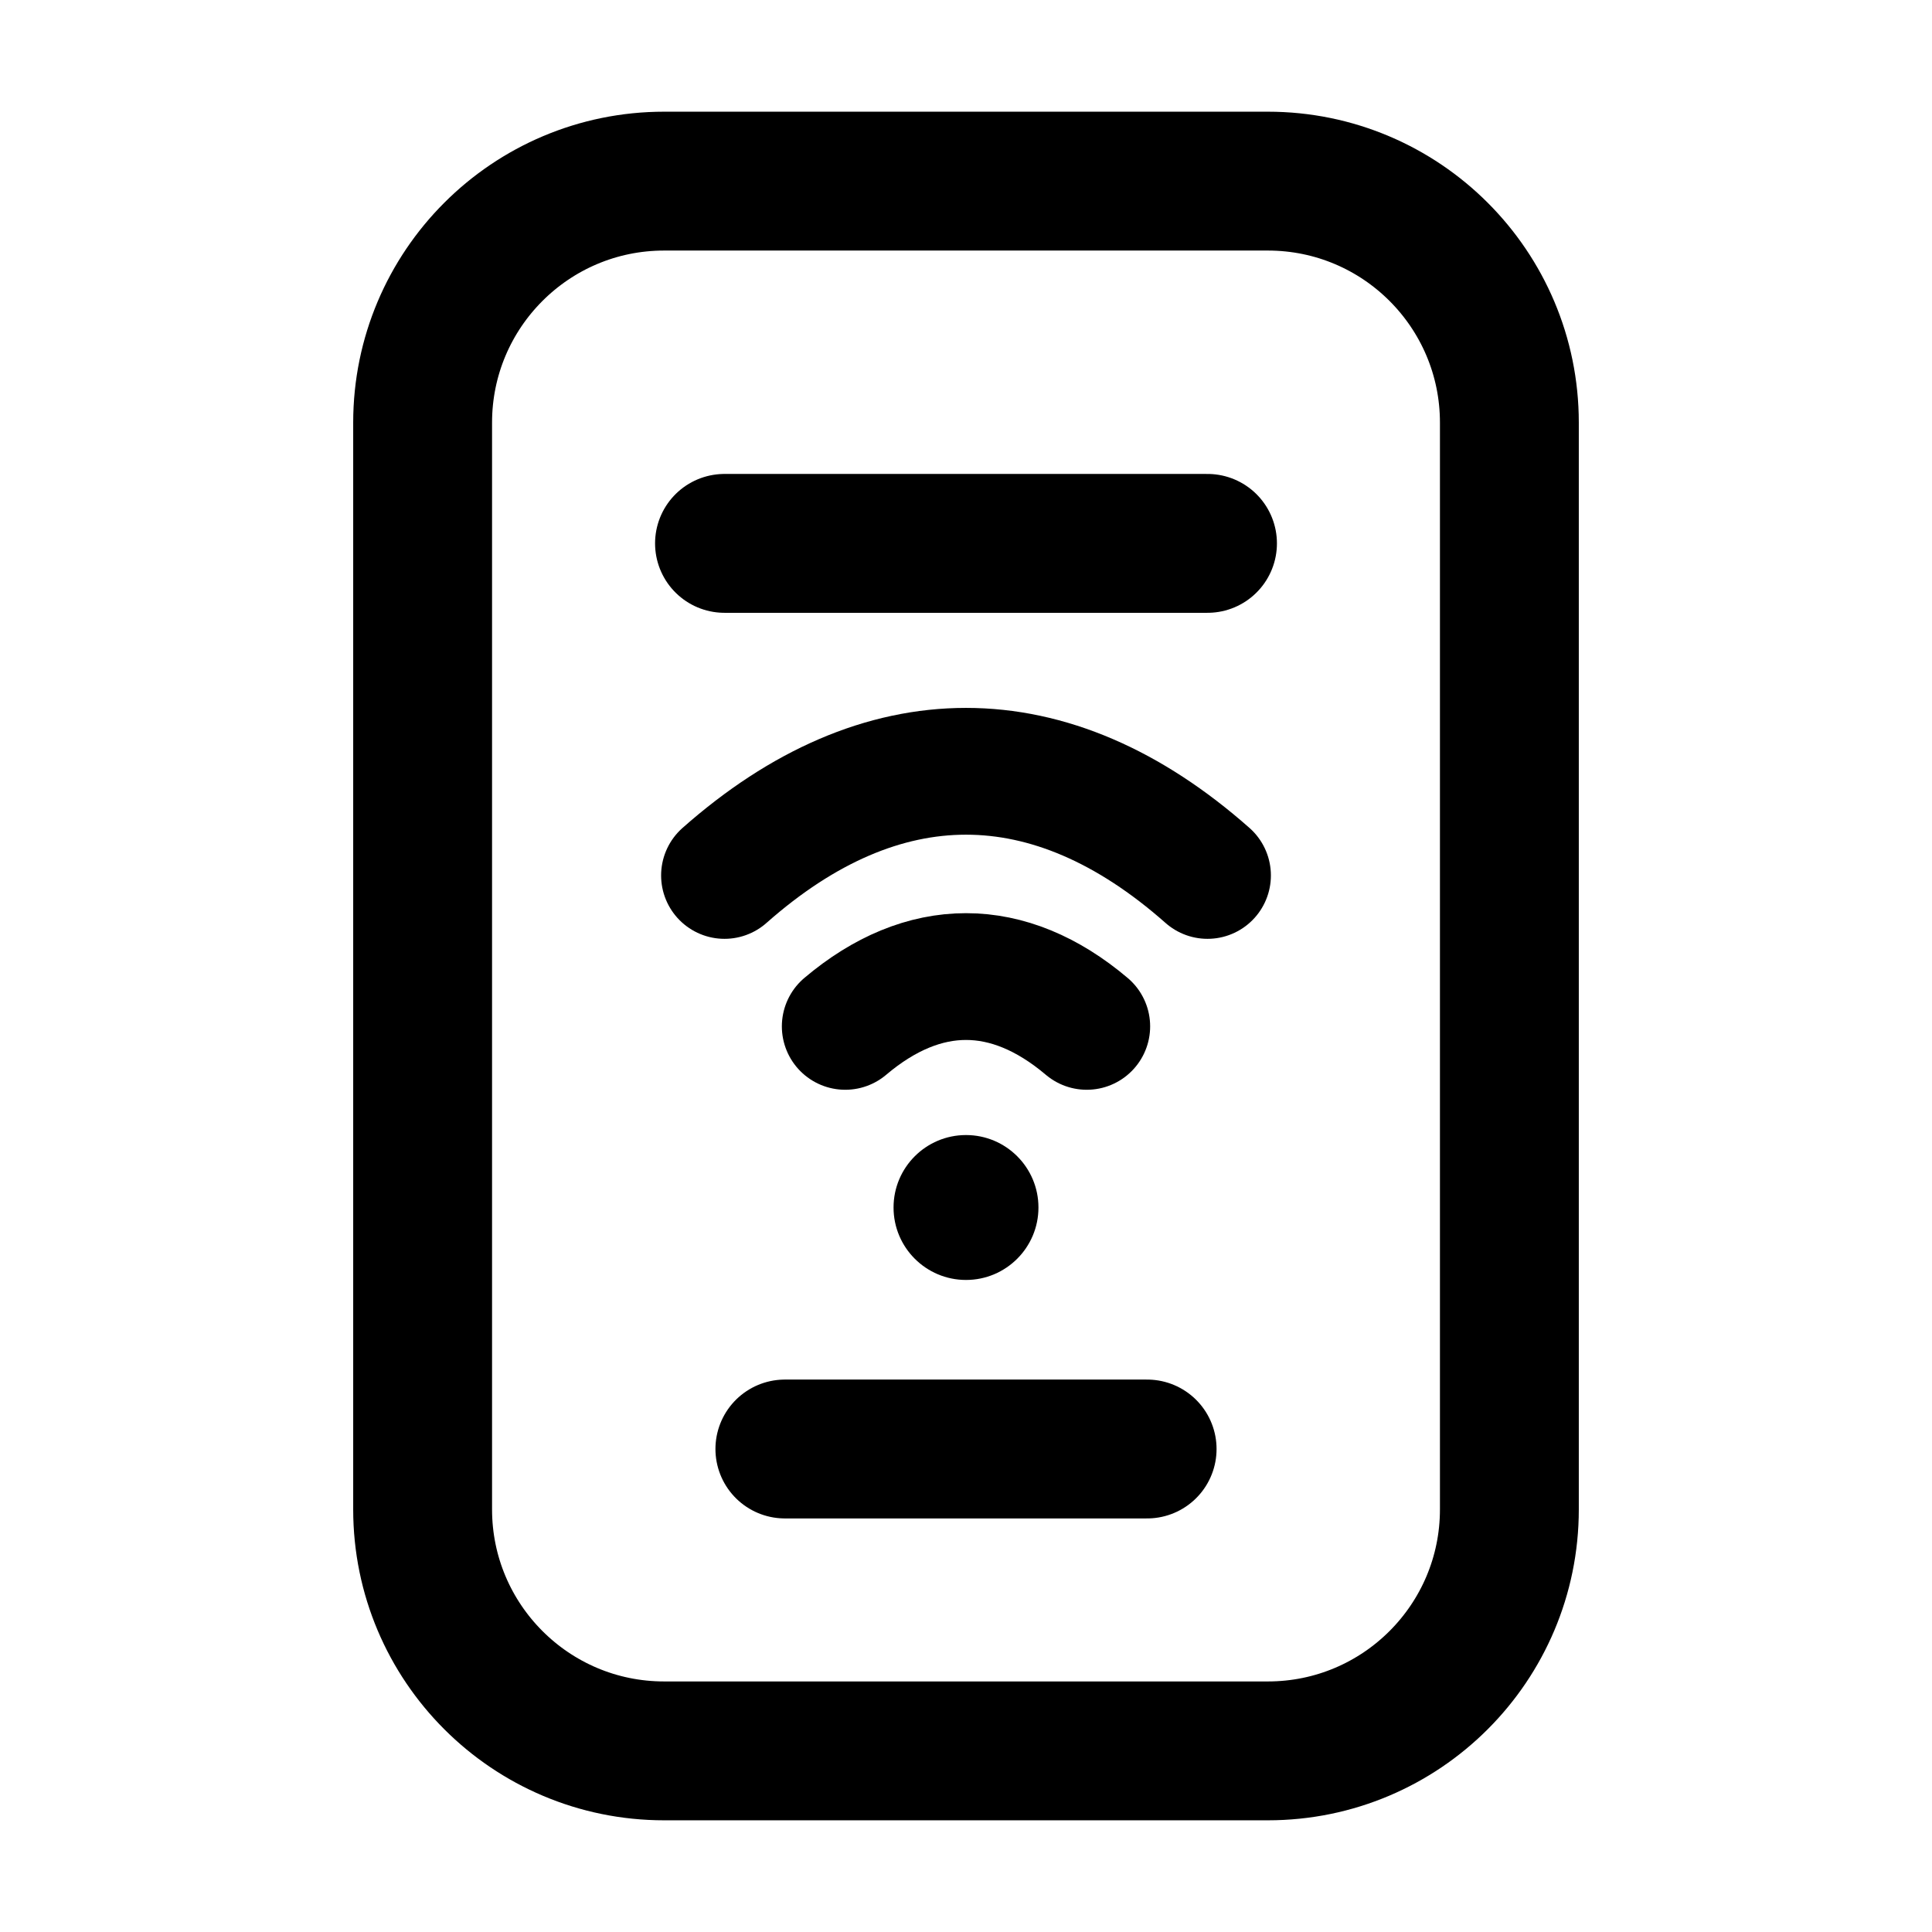
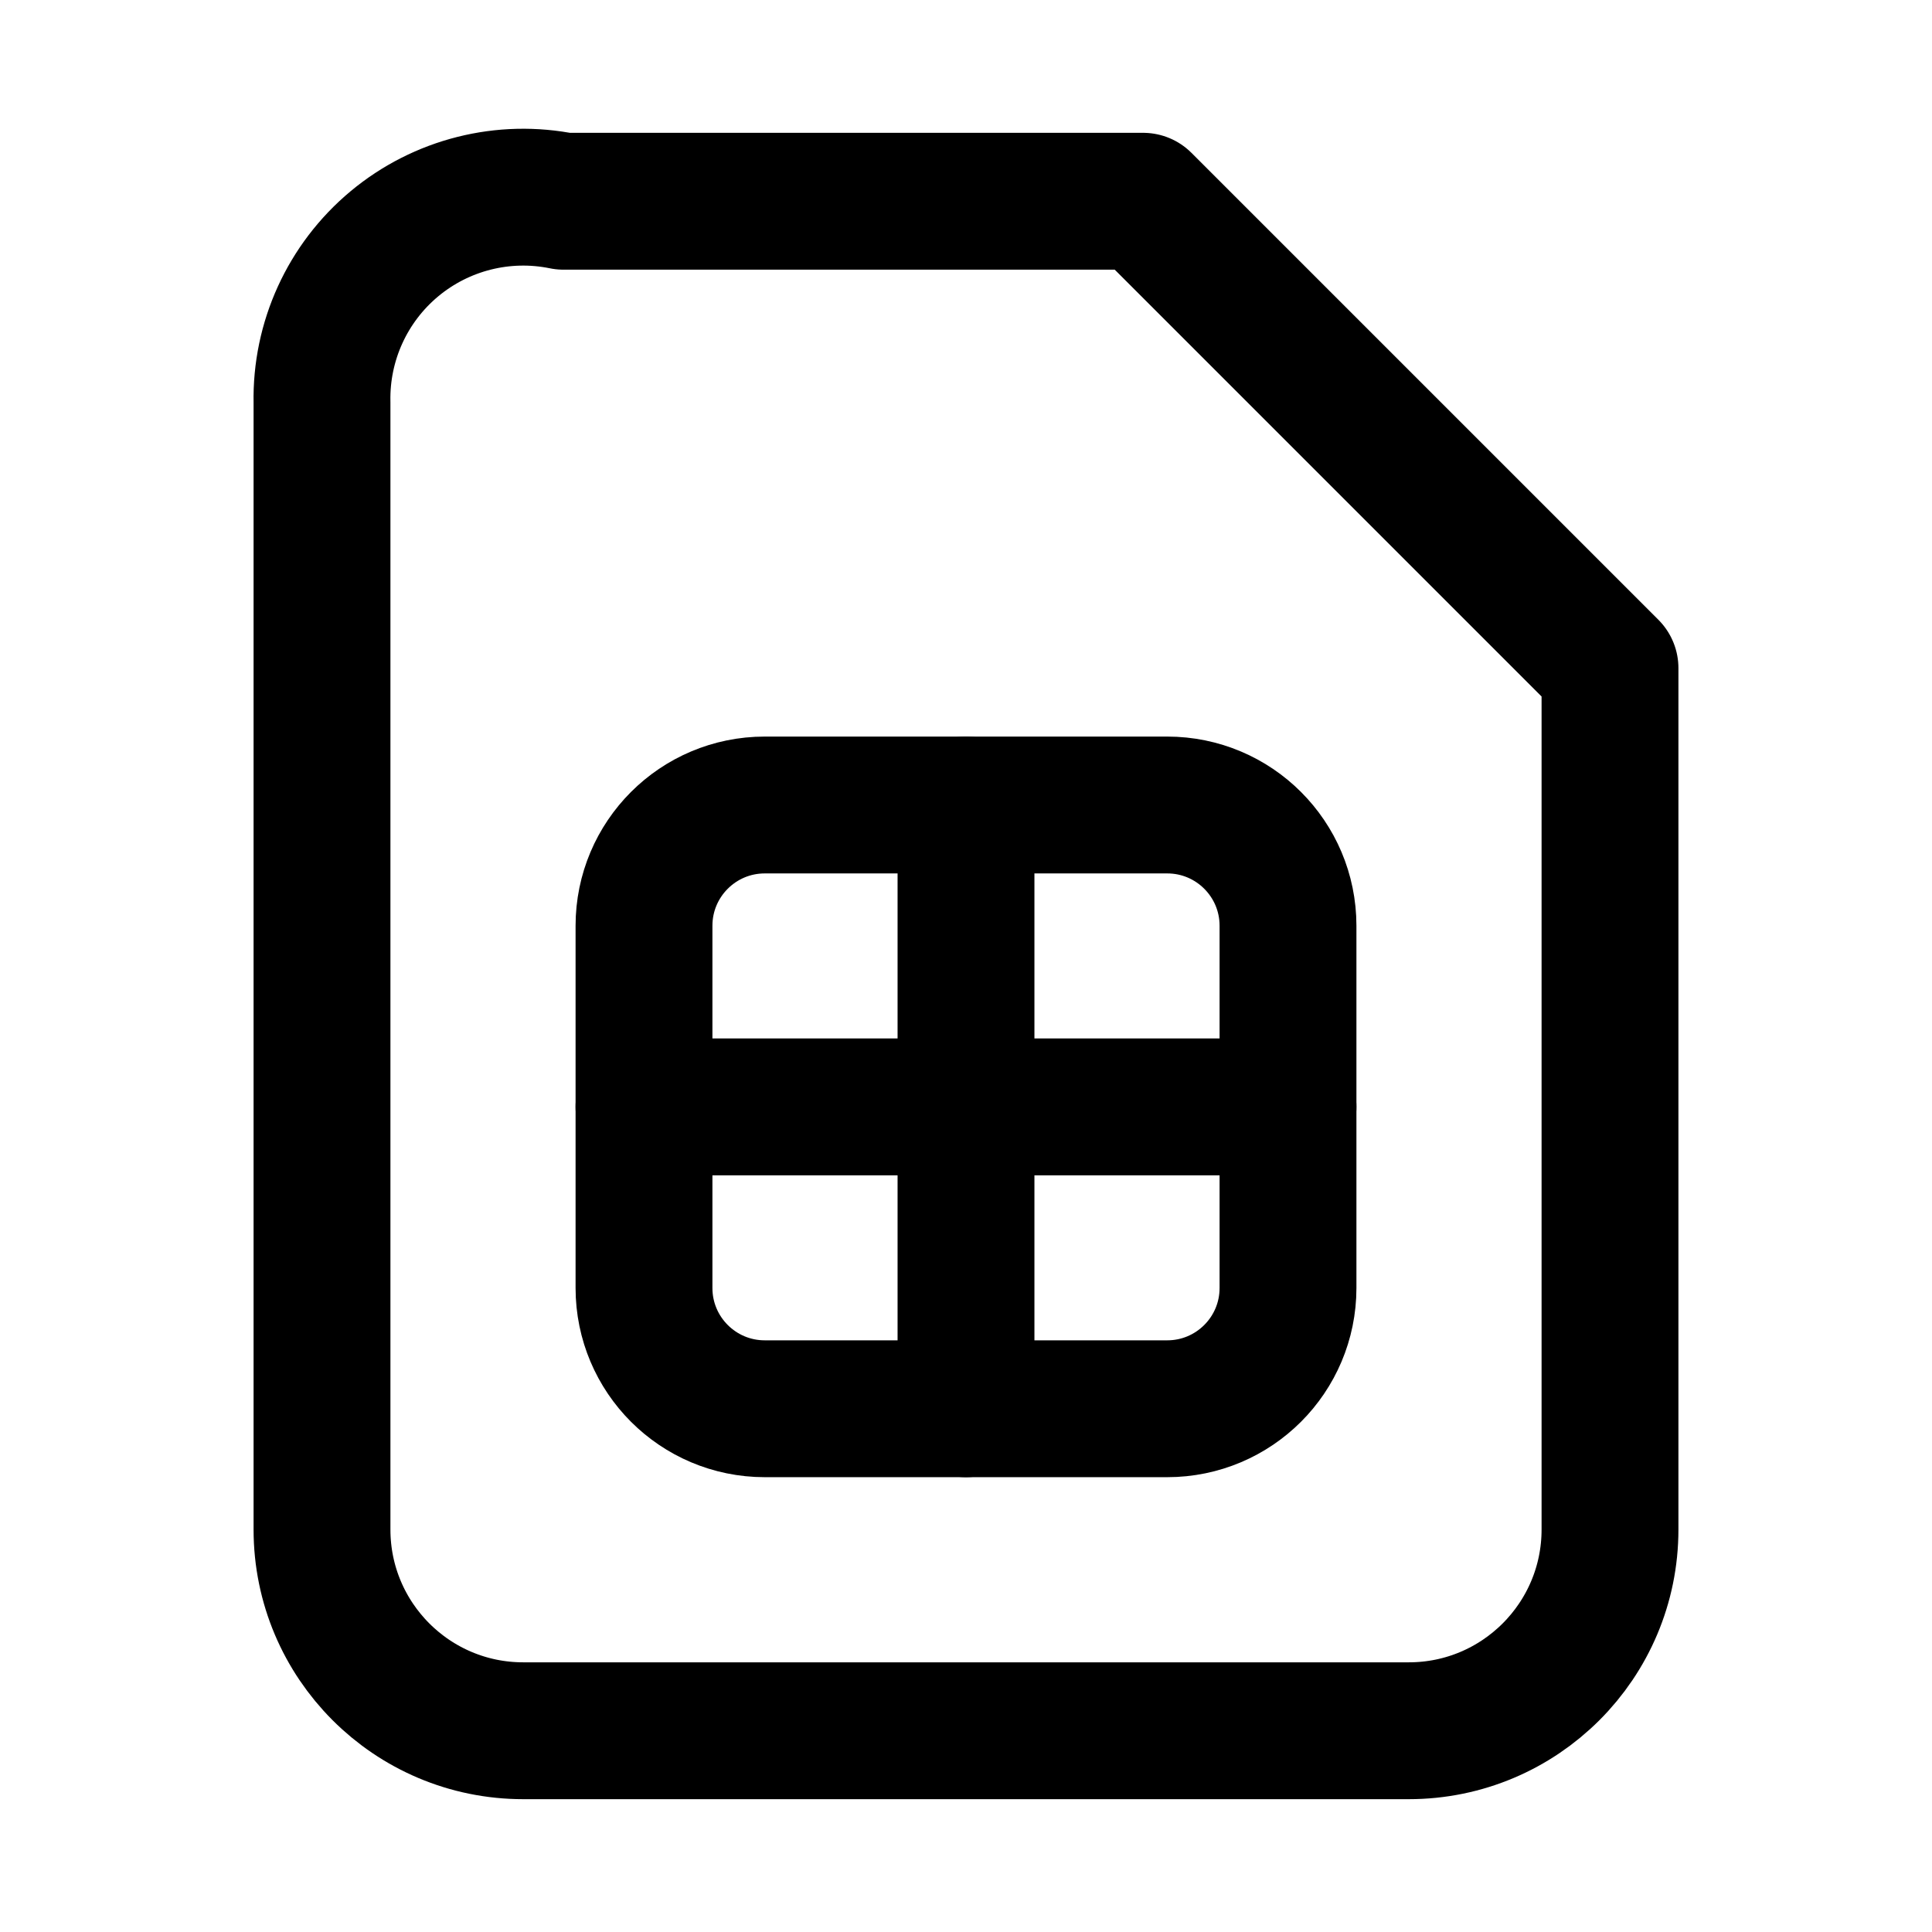
- <svg xmlns="http://www.w3.org/2000/svg" viewBox="0 0 32 32" fill="none">
-   <rect x="7" y="3" width="18" height="26" rx="4" stroke="black" stroke-width="2.3" />
-   <path d="M12 9h8M13 24h6" stroke="black" stroke-width="2.3" stroke-linecap="round" />
-   <path d="M12 14.5c2.6-2.3 5.4-2.3 8 0M14 17c1.3-1.1 2.7-1.1 4 0" stroke="black" stroke-width="2.1" stroke-linecap="round" />
-   <circle cx="16" cy="20" r="1.2" fill="black" />
+ <svg xmlns="http://www.w3.org/2000/svg" viewBox="0 0 24 24" fill="none" stroke="#000" stroke-width="1.7" stroke-linecap="round" stroke-linejoin="round">
+   <path d="M7 2.5h7.2L20 8.3V19a2.5 2.5 0 0 1-2.5 2.5h-11A2.5 2.5 0 0 1 4 19V5a2.5 2.5 0 0 1 3-2.5Z" />
+   <rect x="8" y="10" width="8" height="7.5" rx="1.5" />
+   <path d="M12 10v7.5M8 13.75h8" />
</svg>
